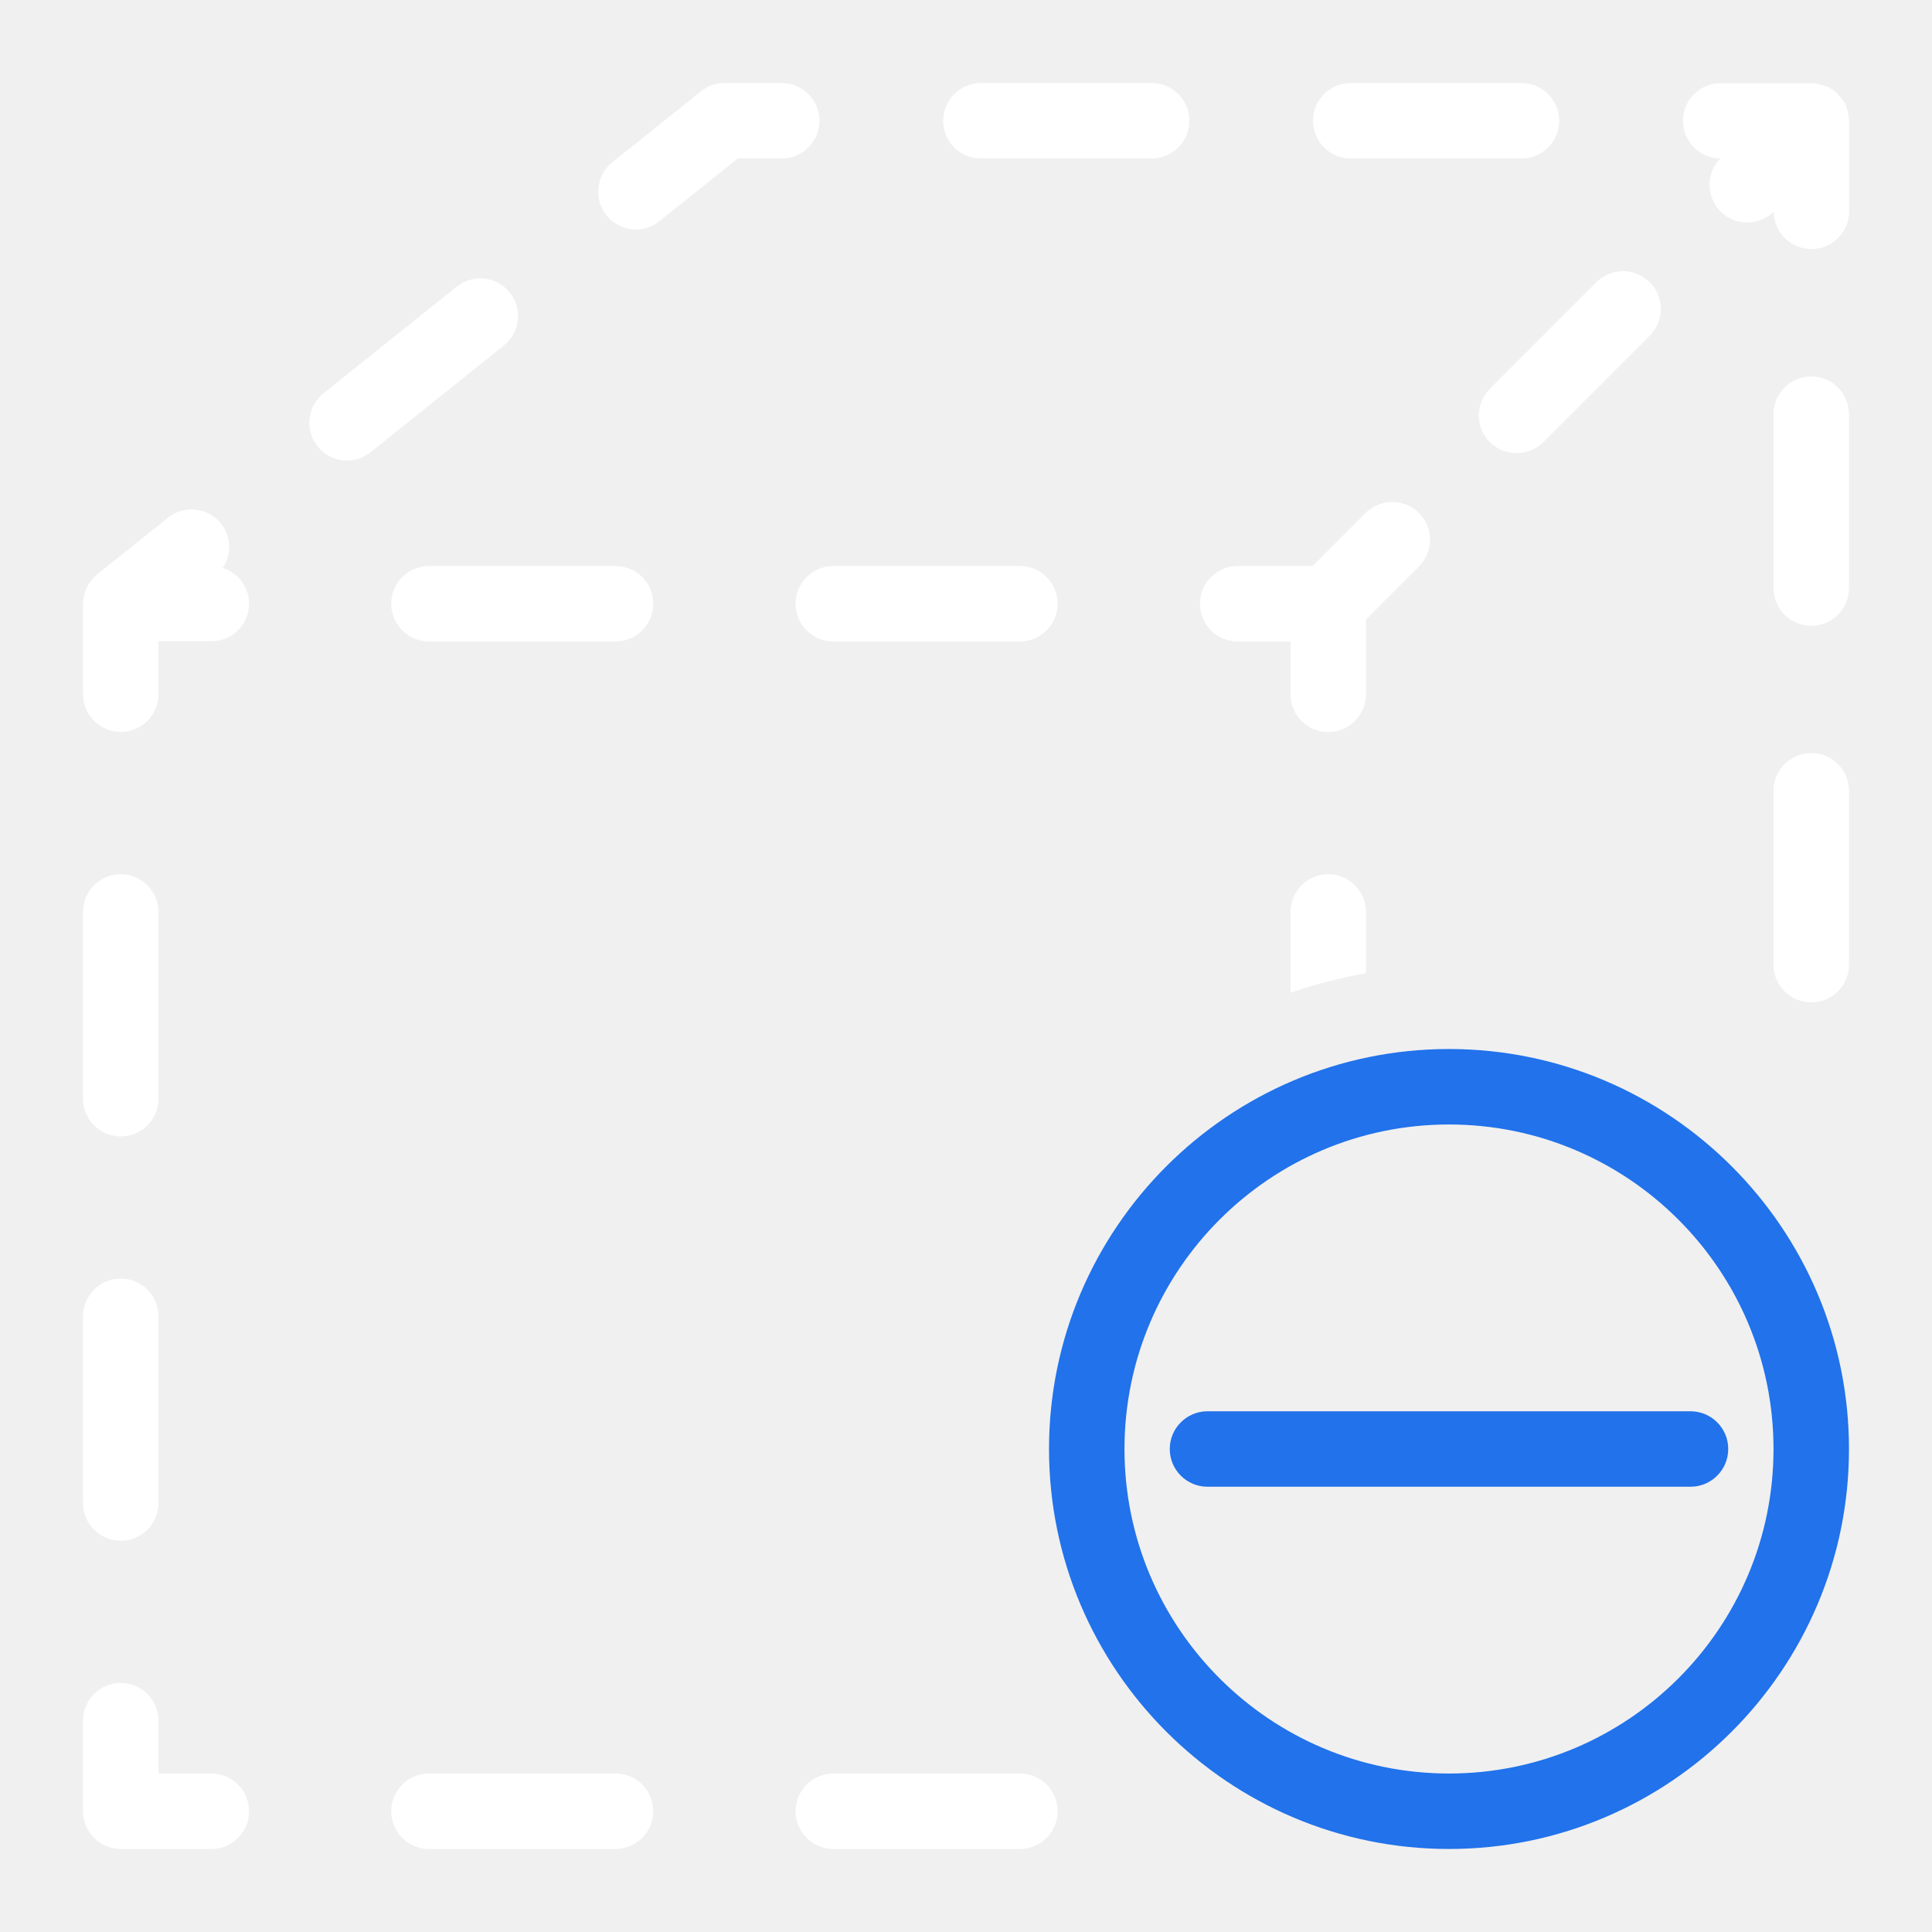
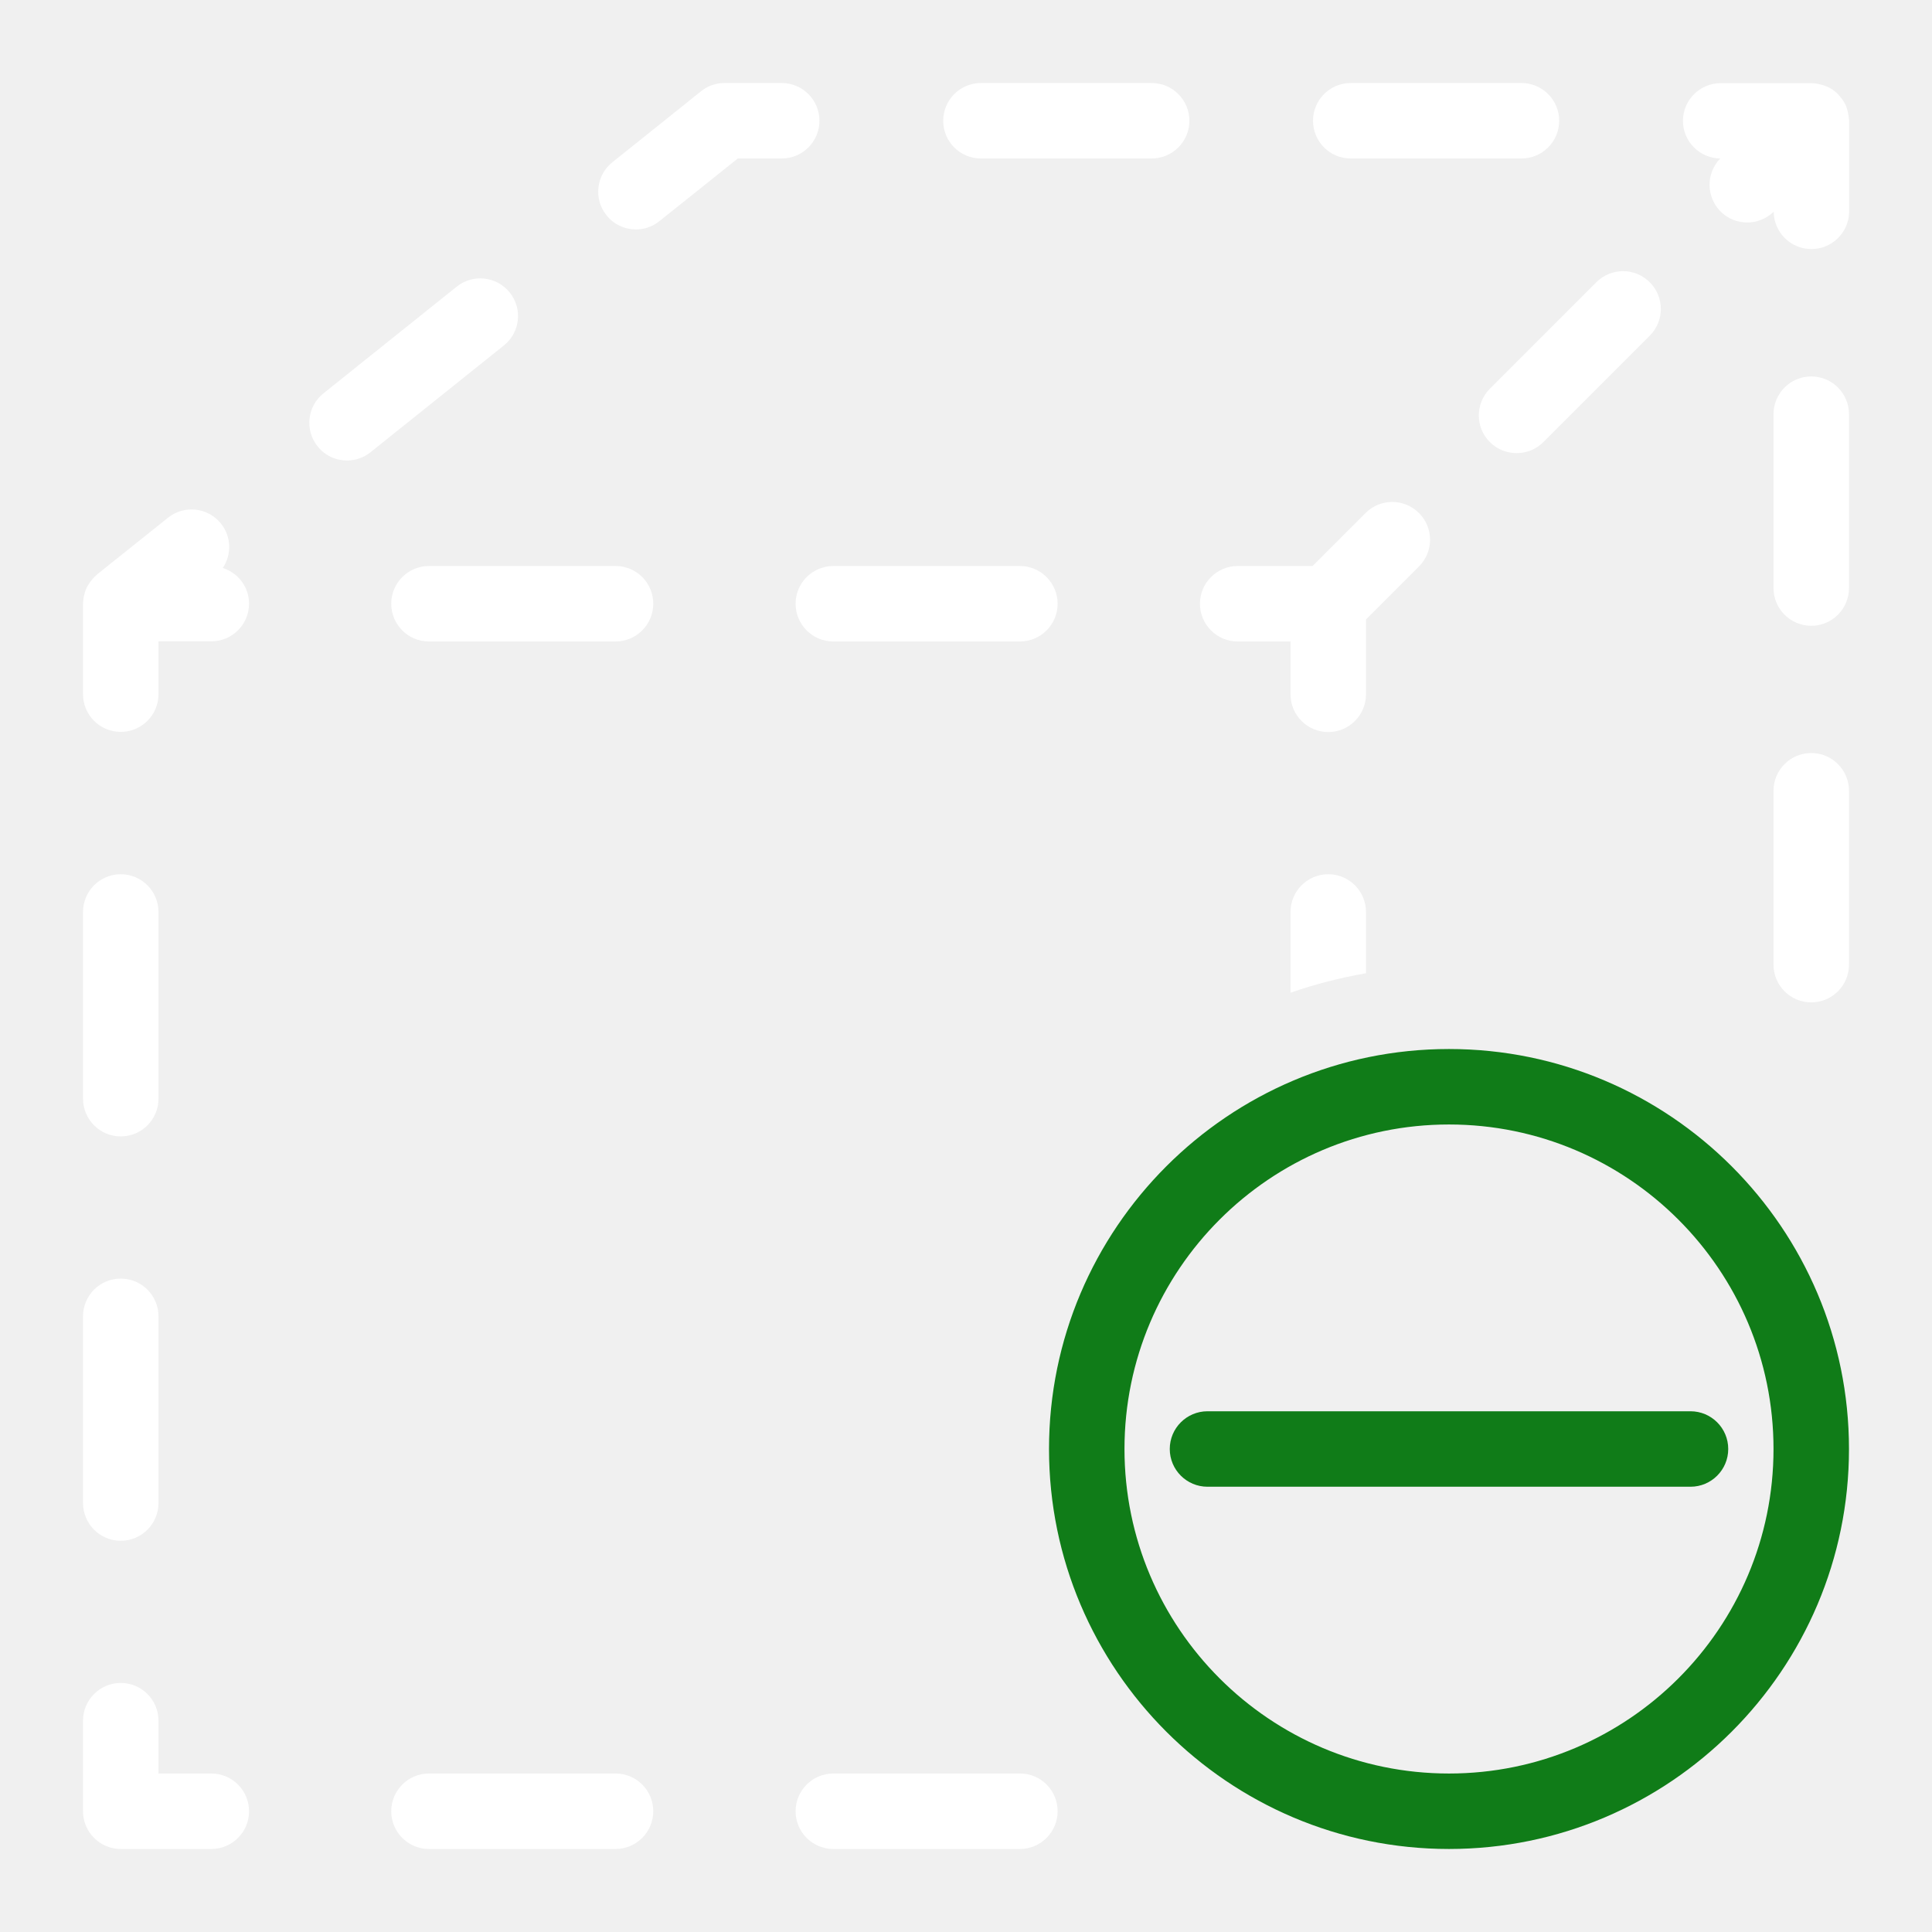
<svg xmlns="http://www.w3.org/2000/svg" version="1.0" id="Layer_1" x="0px" y="0px" viewBox="0 0 128 128" enable-background="new 0 0 128 128" xml:space="preserve">
  <g id="remove_1_">
    <g>
      <path fill="#FFFFFF" d="M98.71,29.29c0.49,0.49,1.13,0.73,1.77,0.73s1.28-0.24,1.77-0.73l7.05-7.05c0.98-0.98,0.98-2.56,0-3.54    c-0.98-0.98-2.56-0.98-3.54,0l-7.05,7.05C97.73,26.74,97.73,28.32,98.71,29.29z" />
      <path fill="#FFFFFF" d="M82,42.5h3.5V46c0,1.38,1.12,2.5,2.5,2.5s2.5-1.12,2.5-2.5v-4.96l3.51-3.51c0.98-0.98,0.98-2.56,0-3.54    c-0.98-0.98-2.56-0.98-3.54,0l-3.51,3.51H82c-1.38,0-2.5,1.12-2.5,2.5S80.62,42.5,82,42.5z" />
      <path fill="#FFFFFF" d="M113.97,10.5c-0.95,0.98-0.94,2.54,0.02,3.51c0.49,0.49,1.13,0.73,1.77,0.73c0.63,0,1.26-0.24,1.75-0.71    c0.02,1.37,1.13,2.47,2.5,2.47c1.38,0,2.5-1.12,2.5-2.5V8c0-0.05-0.01-0.1-0.02-0.15c0-0.06-0.01-0.11-0.02-0.17    c-0.03-0.22-0.08-0.43-0.15-0.62c0,0,0-0.01,0-0.01c0,0,0,0,0,0c-0.01-0.03-0.03-0.05-0.04-0.08c-0.05-0.11-0.11-0.21-0.17-0.31    c-0.03-0.04-0.05-0.08-0.08-0.11c-0.06-0.08-0.13-0.16-0.2-0.24c-0.03-0.03-0.06-0.07-0.09-0.1c-0.09-0.09-0.19-0.17-0.3-0.25    c-0.01-0.01-0.02-0.02-0.04-0.03c-0.12-0.08-0.24-0.15-0.38-0.2c-0.04-0.02-0.09-0.03-0.13-0.05c-0.1-0.04-0.2-0.07-0.3-0.09    c-0.05-0.01-0.09-0.02-0.14-0.03c-0.15-0.03-0.3-0.05-0.45-0.05h-6c-1.38,0-2.5,1.12-2.5,2.5C111.5,9.37,112.6,10.48,113.97,10.5z    " />
      <path fill="#FFFFFF" d="M89.49,10.5h11.31c1.38,0,2.5-1.12,2.5-2.5s-1.12-2.5-2.5-2.5H89.49c-1.38,0-2.5,1.12-2.5,2.5    S88.11,10.5,89.49,10.5z" />
      <path fill="#FFFFFF" d="M88,57.92c-1.38,0-2.5,1.12-2.5,2.5v5.35c1.61-0.56,3.28-0.99,5-1.29v-4.06    C90.5,59.04,89.38,57.92,88,57.92z" />
      <path fill="#FFFFFF" d="M117.5,63.91c0,1.38,1.12,2.5,2.5,2.5s2.5-1.12,2.5-2.5V52.39c0-1.38-1.12-2.5-2.5-2.5s-2.5,1.12-2.5,2.5    V63.91z" />
      <path fill="#FFFFFF" d="M64.99,10.5H76.3c1.38,0,2.5-1.12,2.5-2.5s-1.12-2.5-2.5-2.5H64.99c-1.38,0-2.5,1.12-2.5,2.5    S63.6,10.5,64.99,10.5z" />
      <path fill="#FFFFFF" d="M120,24.94c-1.38,0-2.5,1.12-2.5,2.5v11.52c0,1.38,1.12,2.5,2.5,2.5s2.5-1.12,2.5-2.5V27.44    C122.5,26.06,121.38,24.94,120,24.94z" />
      <path fill="#FFFFFF" d="M14.76,37.63c0.59-0.88,0.58-2.07-0.12-2.94c-0.86-1.08-2.44-1.25-3.51-0.39l-4.69,3.75    c-0.03,0.03-0.06,0.06-0.09,0.09c-0.07,0.06-0.13,0.12-0.19,0.19c-0.05,0.06-0.1,0.12-0.15,0.18c-0.05,0.07-0.09,0.13-0.14,0.2    c-0.04,0.07-0.08,0.14-0.12,0.21c-0.03,0.07-0.07,0.15-0.09,0.22c-0.03,0.08-0.05,0.15-0.07,0.23c-0.02,0.08-0.04,0.15-0.05,0.23    c-0.01,0.09-0.02,0.17-0.03,0.26c0,0.04-0.01,0.09-0.01,0.13v6c0,1.38,1.12,2.5,2.5,2.5s2.5-1.12,2.5-2.5v-3.5H14    c1.38,0,2.5-1.12,2.5-2.5C16.5,38.89,15.77,37.95,14.76,37.63z" />
      <path fill="#FFFFFF" d="M40.79,37.5H28.42c-1.38,0-2.5,1.12-2.5,2.5s1.12,2.5,2.5,2.5h12.36c1.38,0,2.5-1.12,2.5-2.5    S42.17,37.5,40.79,37.5z" />
      <path fill="#FFFFFF" d="M54.29,8c0-1.38-1.12-2.5-2.5-2.5H48c-0.57,0-1.12,0.19-1.56,0.55l-5.87,4.7    c-1.08,0.86-1.25,2.44-0.39,3.51c0.49,0.62,1.22,0.94,1.95,0.94c0.55,0,1.1-0.18,1.56-0.55l5.19-4.15h2.91    C53.17,10.5,54.29,9.38,54.29,8z" />
      <path fill="#FFFFFF" d="M40.79,117.5H28.42c-1.38,0-2.5,1.12-2.5,2.5s1.12,2.5,2.5,2.5h12.36c1.38,0,2.5-1.12,2.5-2.5    S42.17,117.5,40.79,117.5z" />
      <path fill="#FFFFFF" d="M67.58,117.5H55.21c-1.38,0-2.5,1.12-2.5,2.5s1.12,2.5,2.5,2.5h12.36c1.38,0,2.5-1.12,2.5-2.5    S68.96,117.5,67.58,117.5z" />
      <path fill="#FFFFFF" d="M52.71,40c0,1.38,1.12,2.5,2.5,2.5h12.36c1.38,0,2.5-1.12,2.5-2.5s-1.12-2.5-2.5-2.5H55.21    C53.83,37.5,52.71,38.62,52.71,40z" />
      <path fill="#FFFFFF" d="M8,102.08c1.38,0,2.5-1.12,2.5-2.5V87.21c0-1.38-1.12-2.5-2.5-2.5s-2.5,1.12-2.5,2.5v12.36    C5.5,100.96,6.62,102.08,8,102.08z" />
      <path fill="#FFFFFF" d="M8,75.29c1.38,0,2.5-1.12,2.5-2.5V60.42c0-1.38-1.12-2.5-2.5-2.5s-2.5,1.12-2.5,2.5v12.36    C5.5,74.17,6.62,75.29,8,75.29z" />
      <path fill="#FFFFFF" d="M14,117.5h-3.5V114c0-1.38-1.12-2.5-2.5-2.5s-2.5,1.12-2.5,2.5v6c0,1.38,1.12,2.5,2.5,2.5h6    c1.38,0,2.5-1.12,2.5-2.5S15.38,117.5,14,117.5z" />
      <path fill="#FFFFFF" d="M33.77,19.38c-0.86-1.08-2.44-1.25-3.51-0.39l-8.83,7.07c-1.08,0.86-1.25,2.44-0.39,3.51    c0.49,0.62,1.22,0.94,1.95,0.94c0.55,0,1.1-0.18,1.56-0.55l8.83-7.07C34.46,22.03,34.64,20.46,33.77,19.38z" />
    </g>
    <g>
-       <path fill="#2172eb" d="M96,69.5c-14.61,0-26.5,11.89-26.5,26.5s11.89,26.5,26.5,26.5s26.5-11.89,26.5-26.5S110.61,69.5,96,69.5z     M96,117.5c-11.86,0-21.5-9.64-21.5-21.5S84.14,74.5,96,74.5s21.5,9.64,21.5,21.5S107.86,117.5,96,117.5z" />
-       <path fill="#2172eb" d="M112,93.5H80c-1.38,0-2.5,1.12-2.5,2.5s1.12,2.5,2.5,2.5h32c1.38,0,2.5-1.12,2.5-2.5S113.38,93.5,112,93.5    z" />
+       <path fill="#107C18" d="M96,69.5c-14.61,0-26.5,11.89-26.5,26.5s11.89,26.5,26.5,26.5s26.5-11.89,26.5-26.5S110.61,69.5,96,69.5z     M96,117.5c-11.86,0-21.5-9.64-21.5-21.5S84.14,74.5,96,74.5s21.5,9.64,21.5,21.5S107.86,117.5,96,117.5z" />
+       <path fill="#107C18" d="M112,93.5H80c-1.38,0-2.5,1.12-2.5,2.5s1.12,2.5,2.5,2.5h32c1.38,0,2.5-1.12,2.5-2.5S113.38,93.5,112,93.5    z" />
    </g>
  </g>
</svg>
